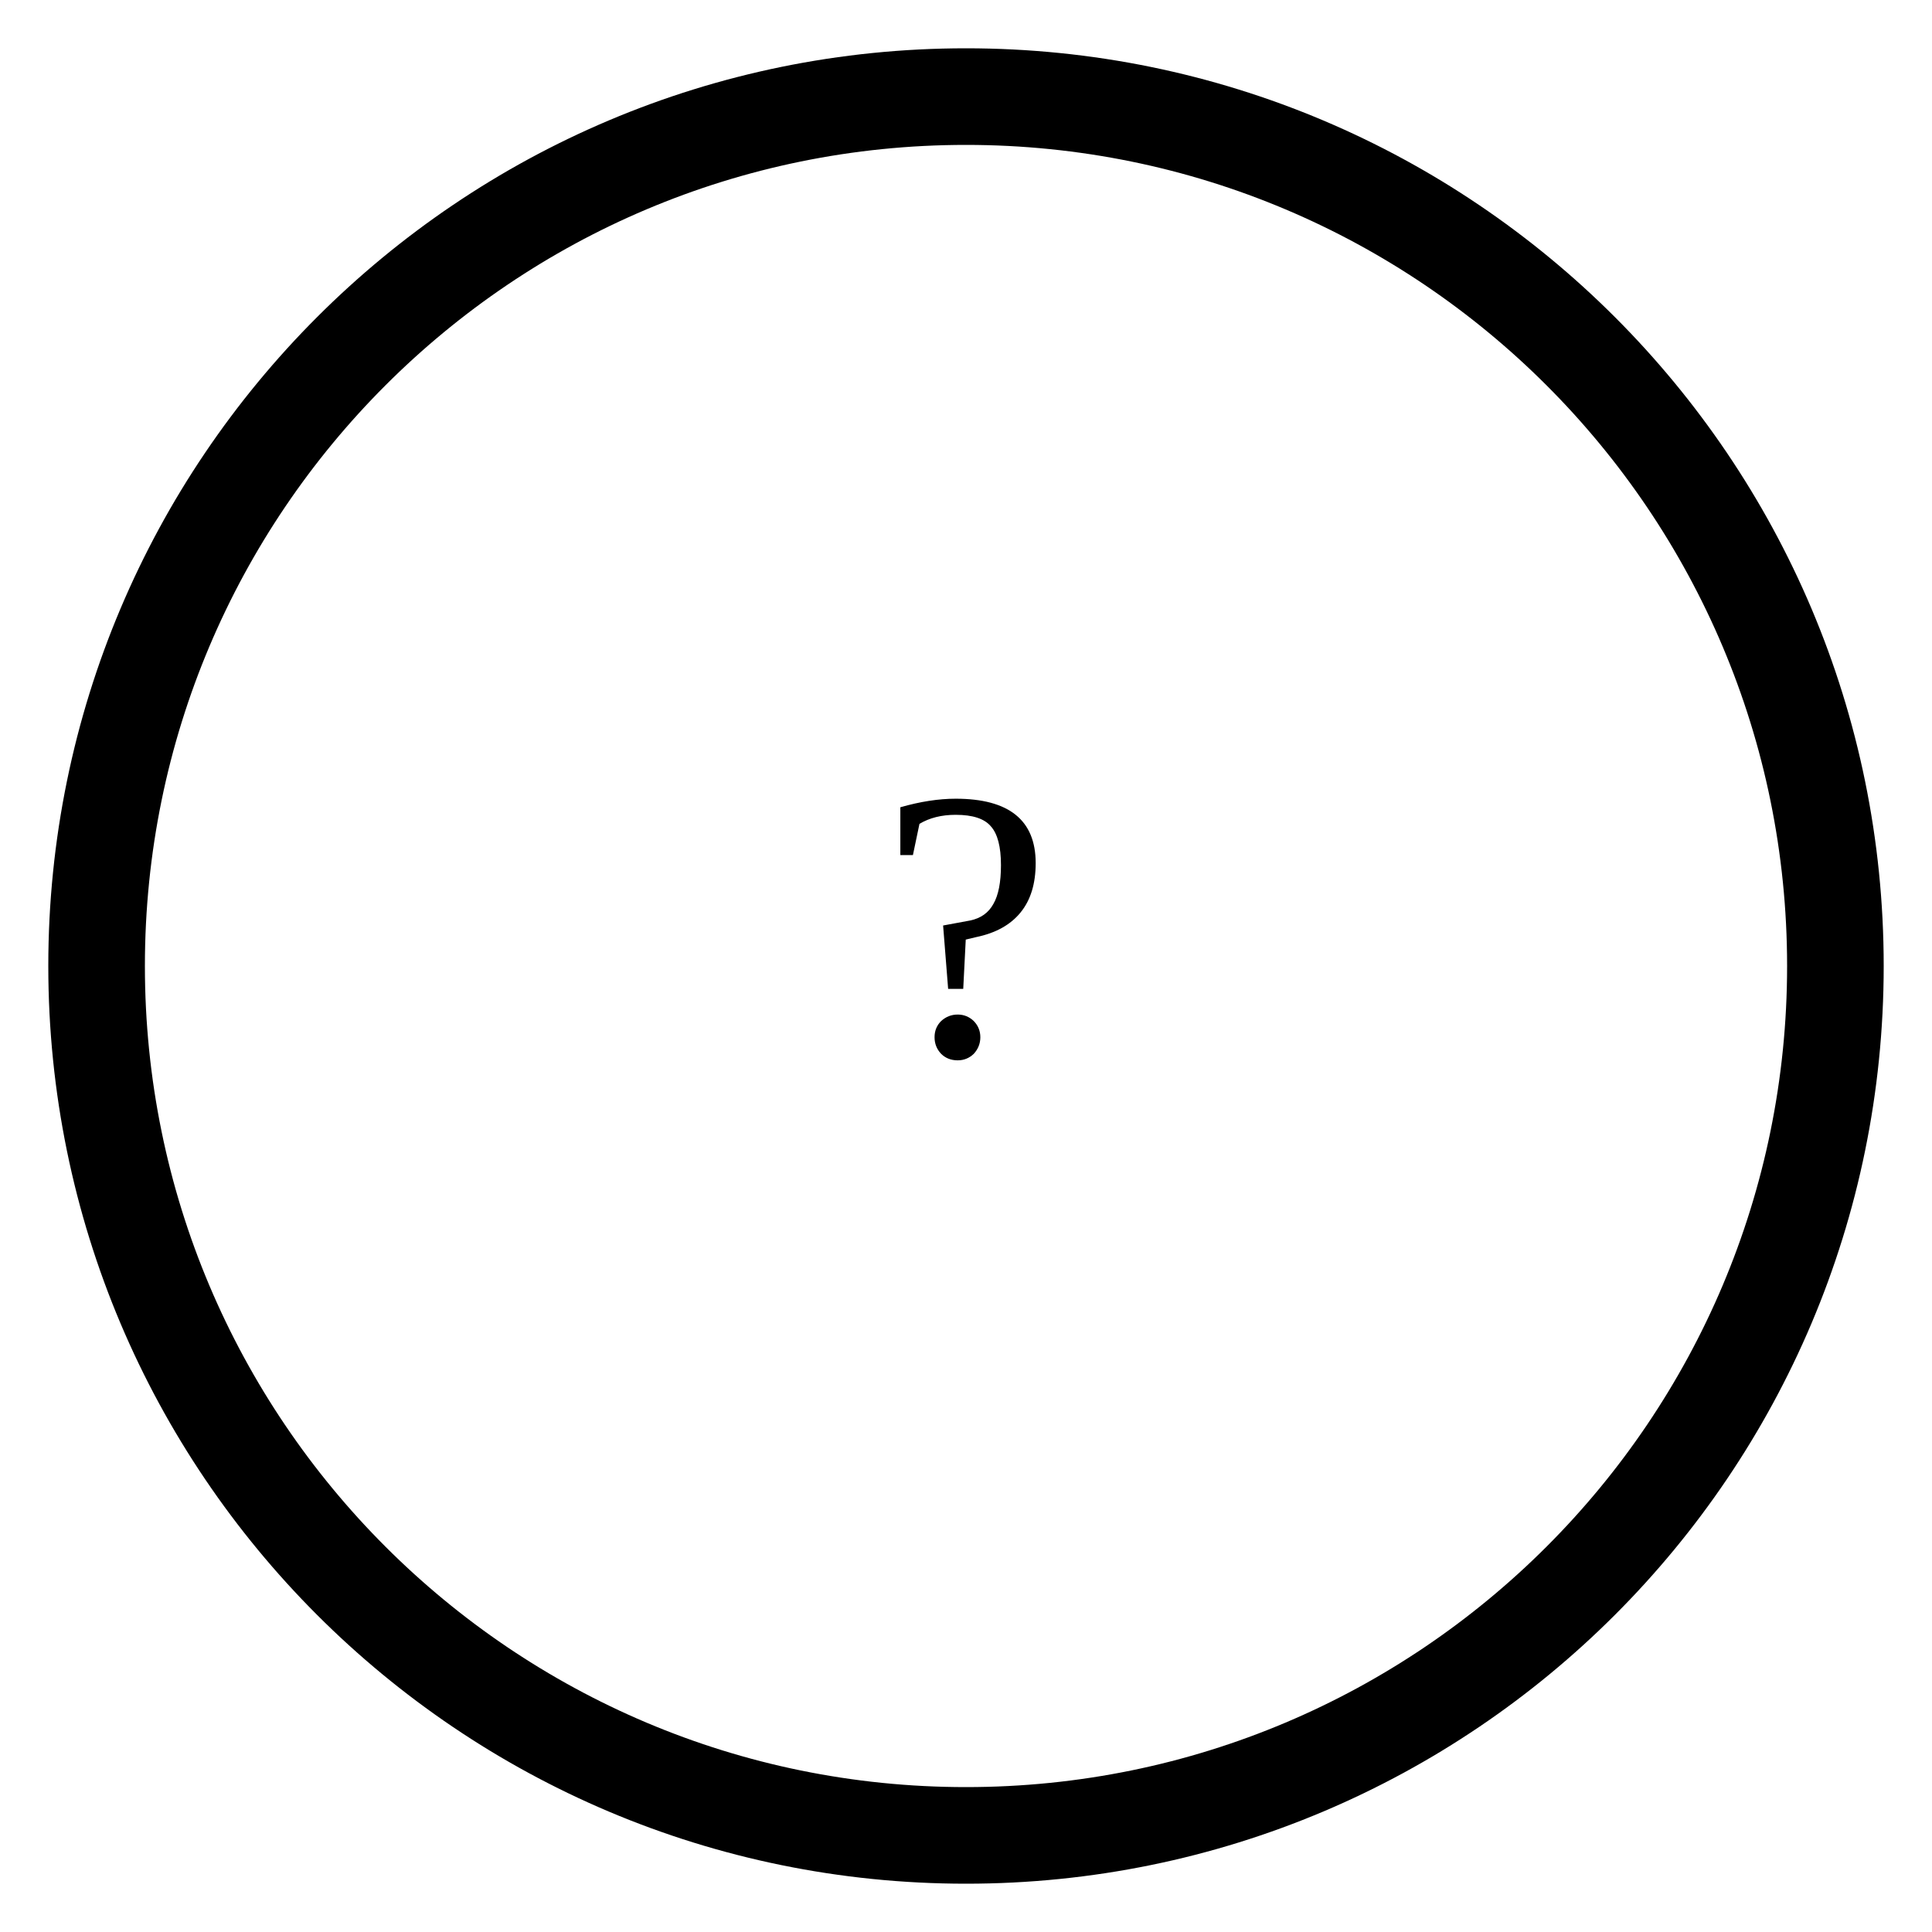
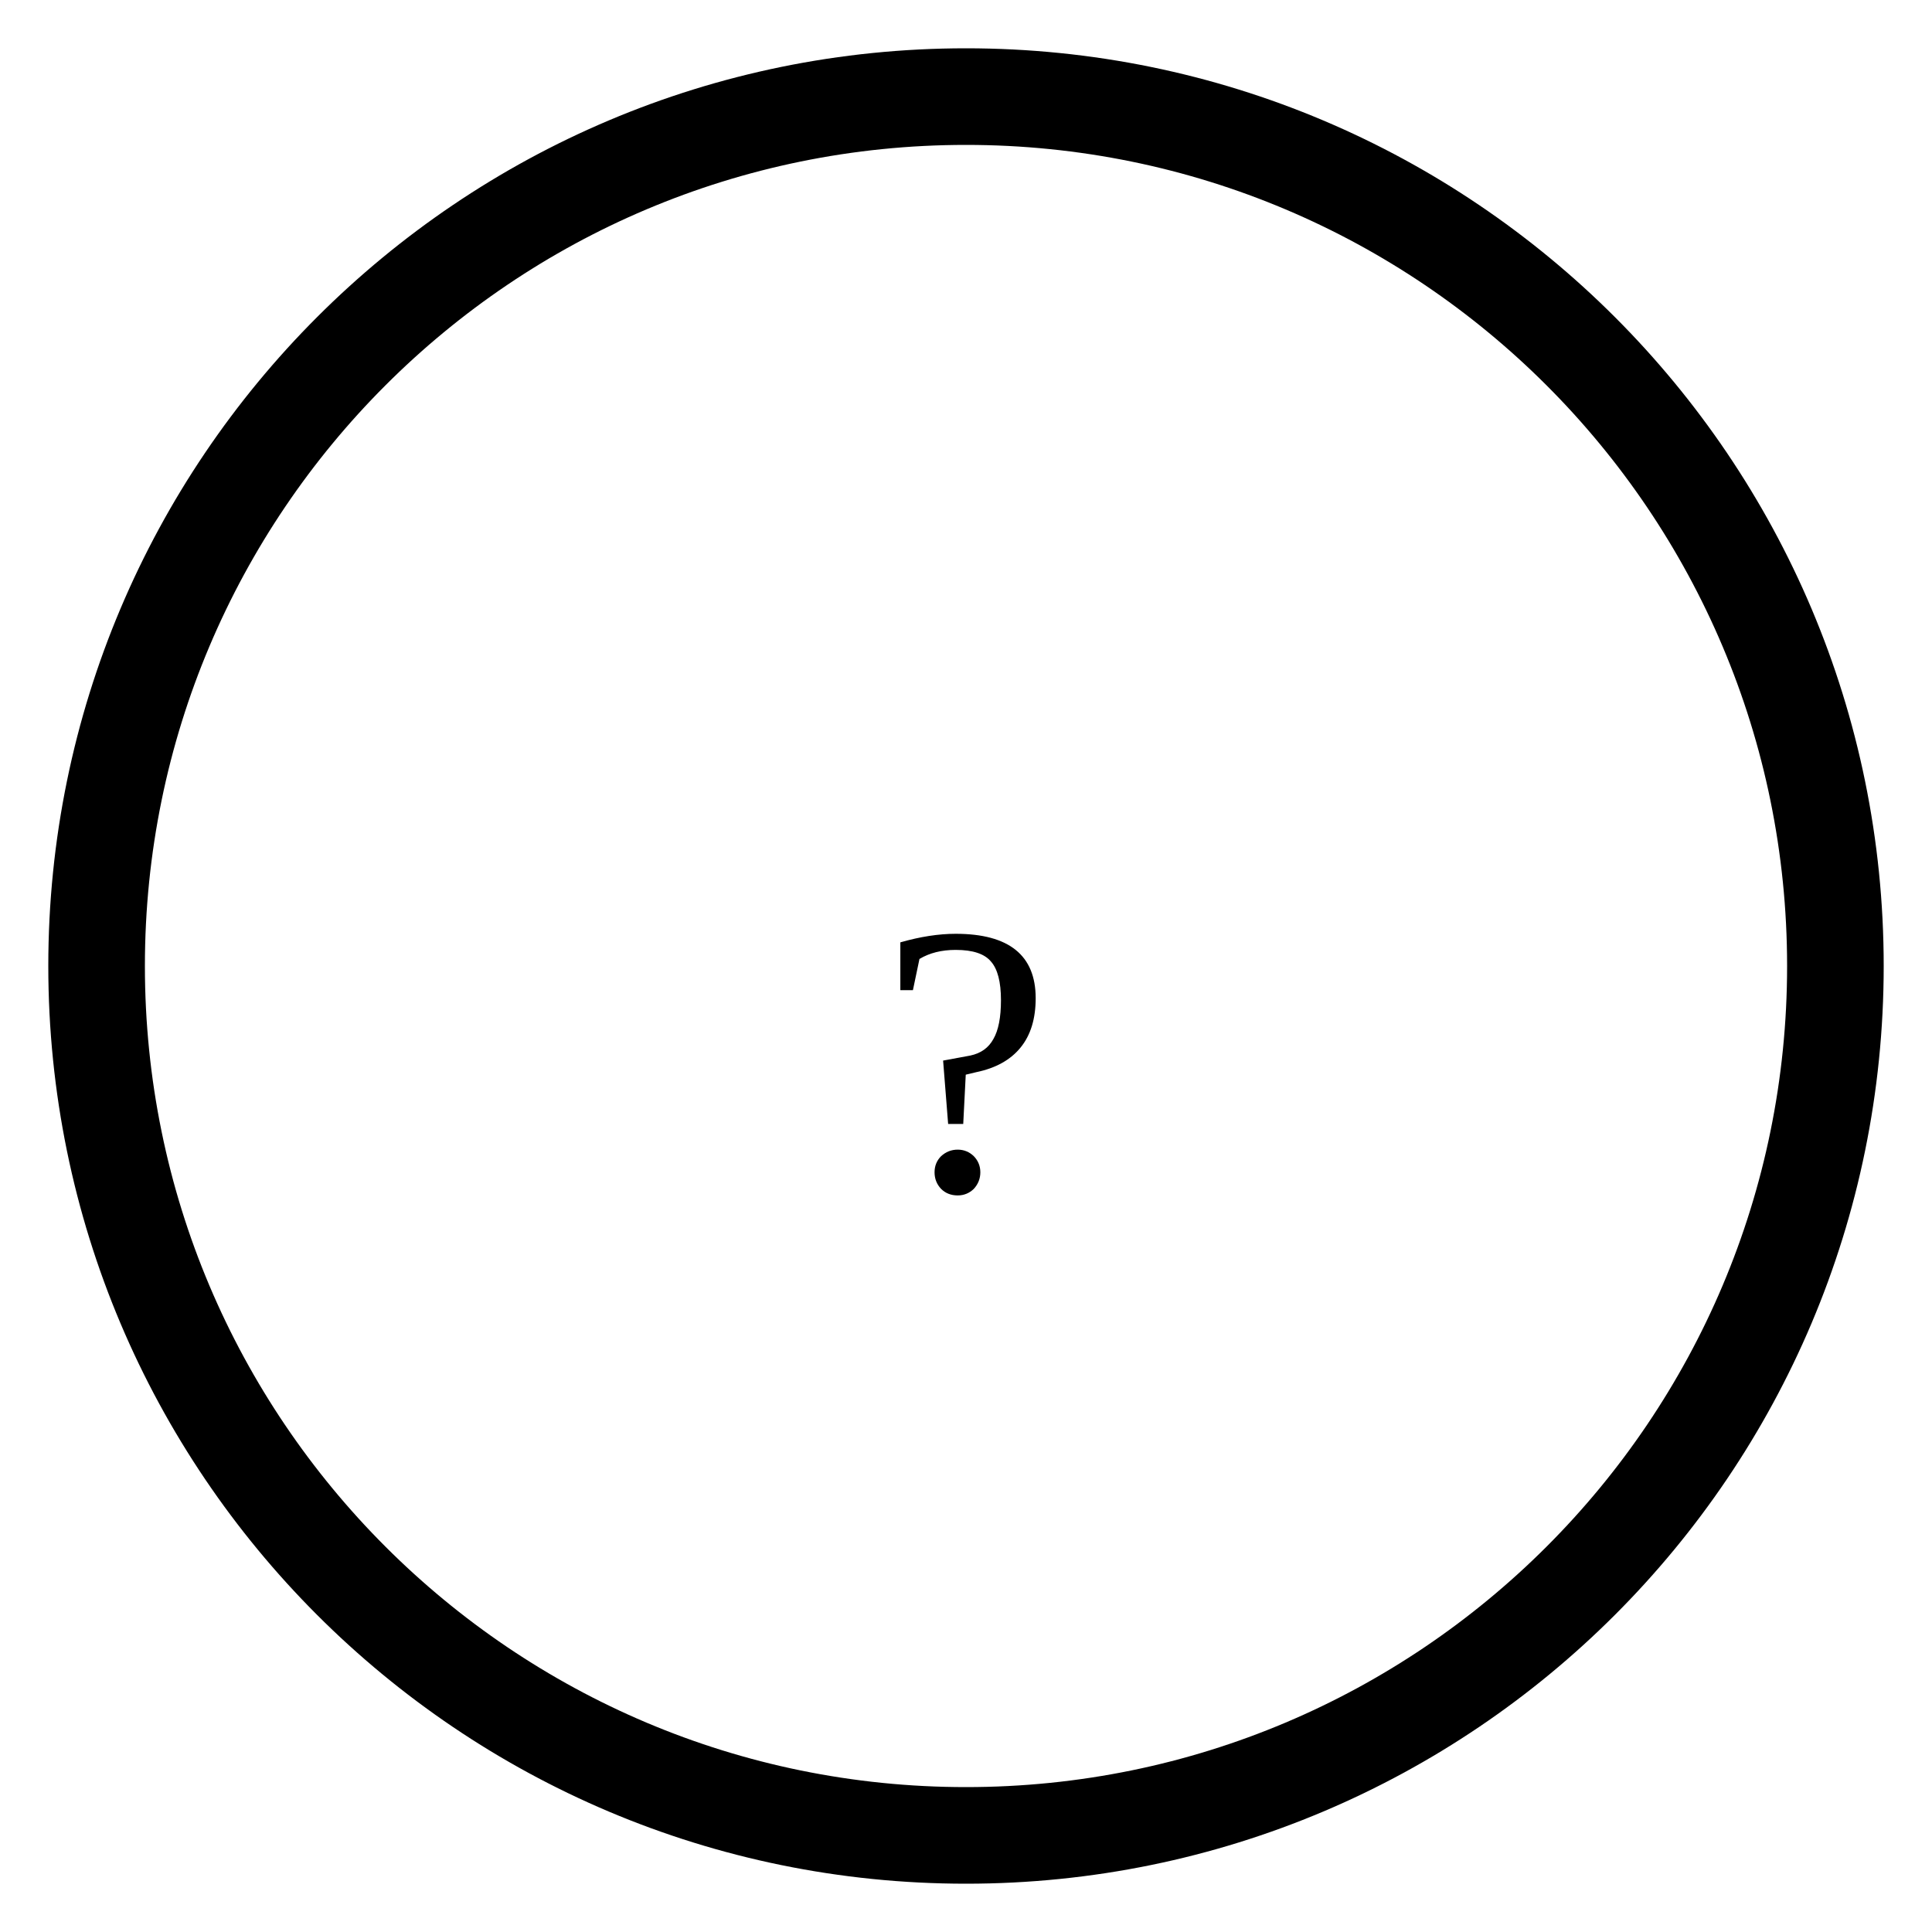
<svg xmlns="http://www.w3.org/2000/svg" xml:lang="en-US" lang="en-US" viewBox="0 0 60 60" width="60" height="60">
  <style>
+     
    .queryMarkSize {
      font: bold clamp(40px, calc(25px + 2vw), 50px) sans-serif;
    }
  </style>
  <circle cx="50%" cy="50%" r="45%" fill="none" stroke="#000" stroke-width="3" />
-   <text x="50%" y="50%" class="queryMarkSize" dominant-baseline="middle" text-anchor="middle">?</text>
+   <text x="50%" y="57%" class="queryMarkSize" dominant-baseline="middle" text-anchor="middle">?</text>
</svg>
